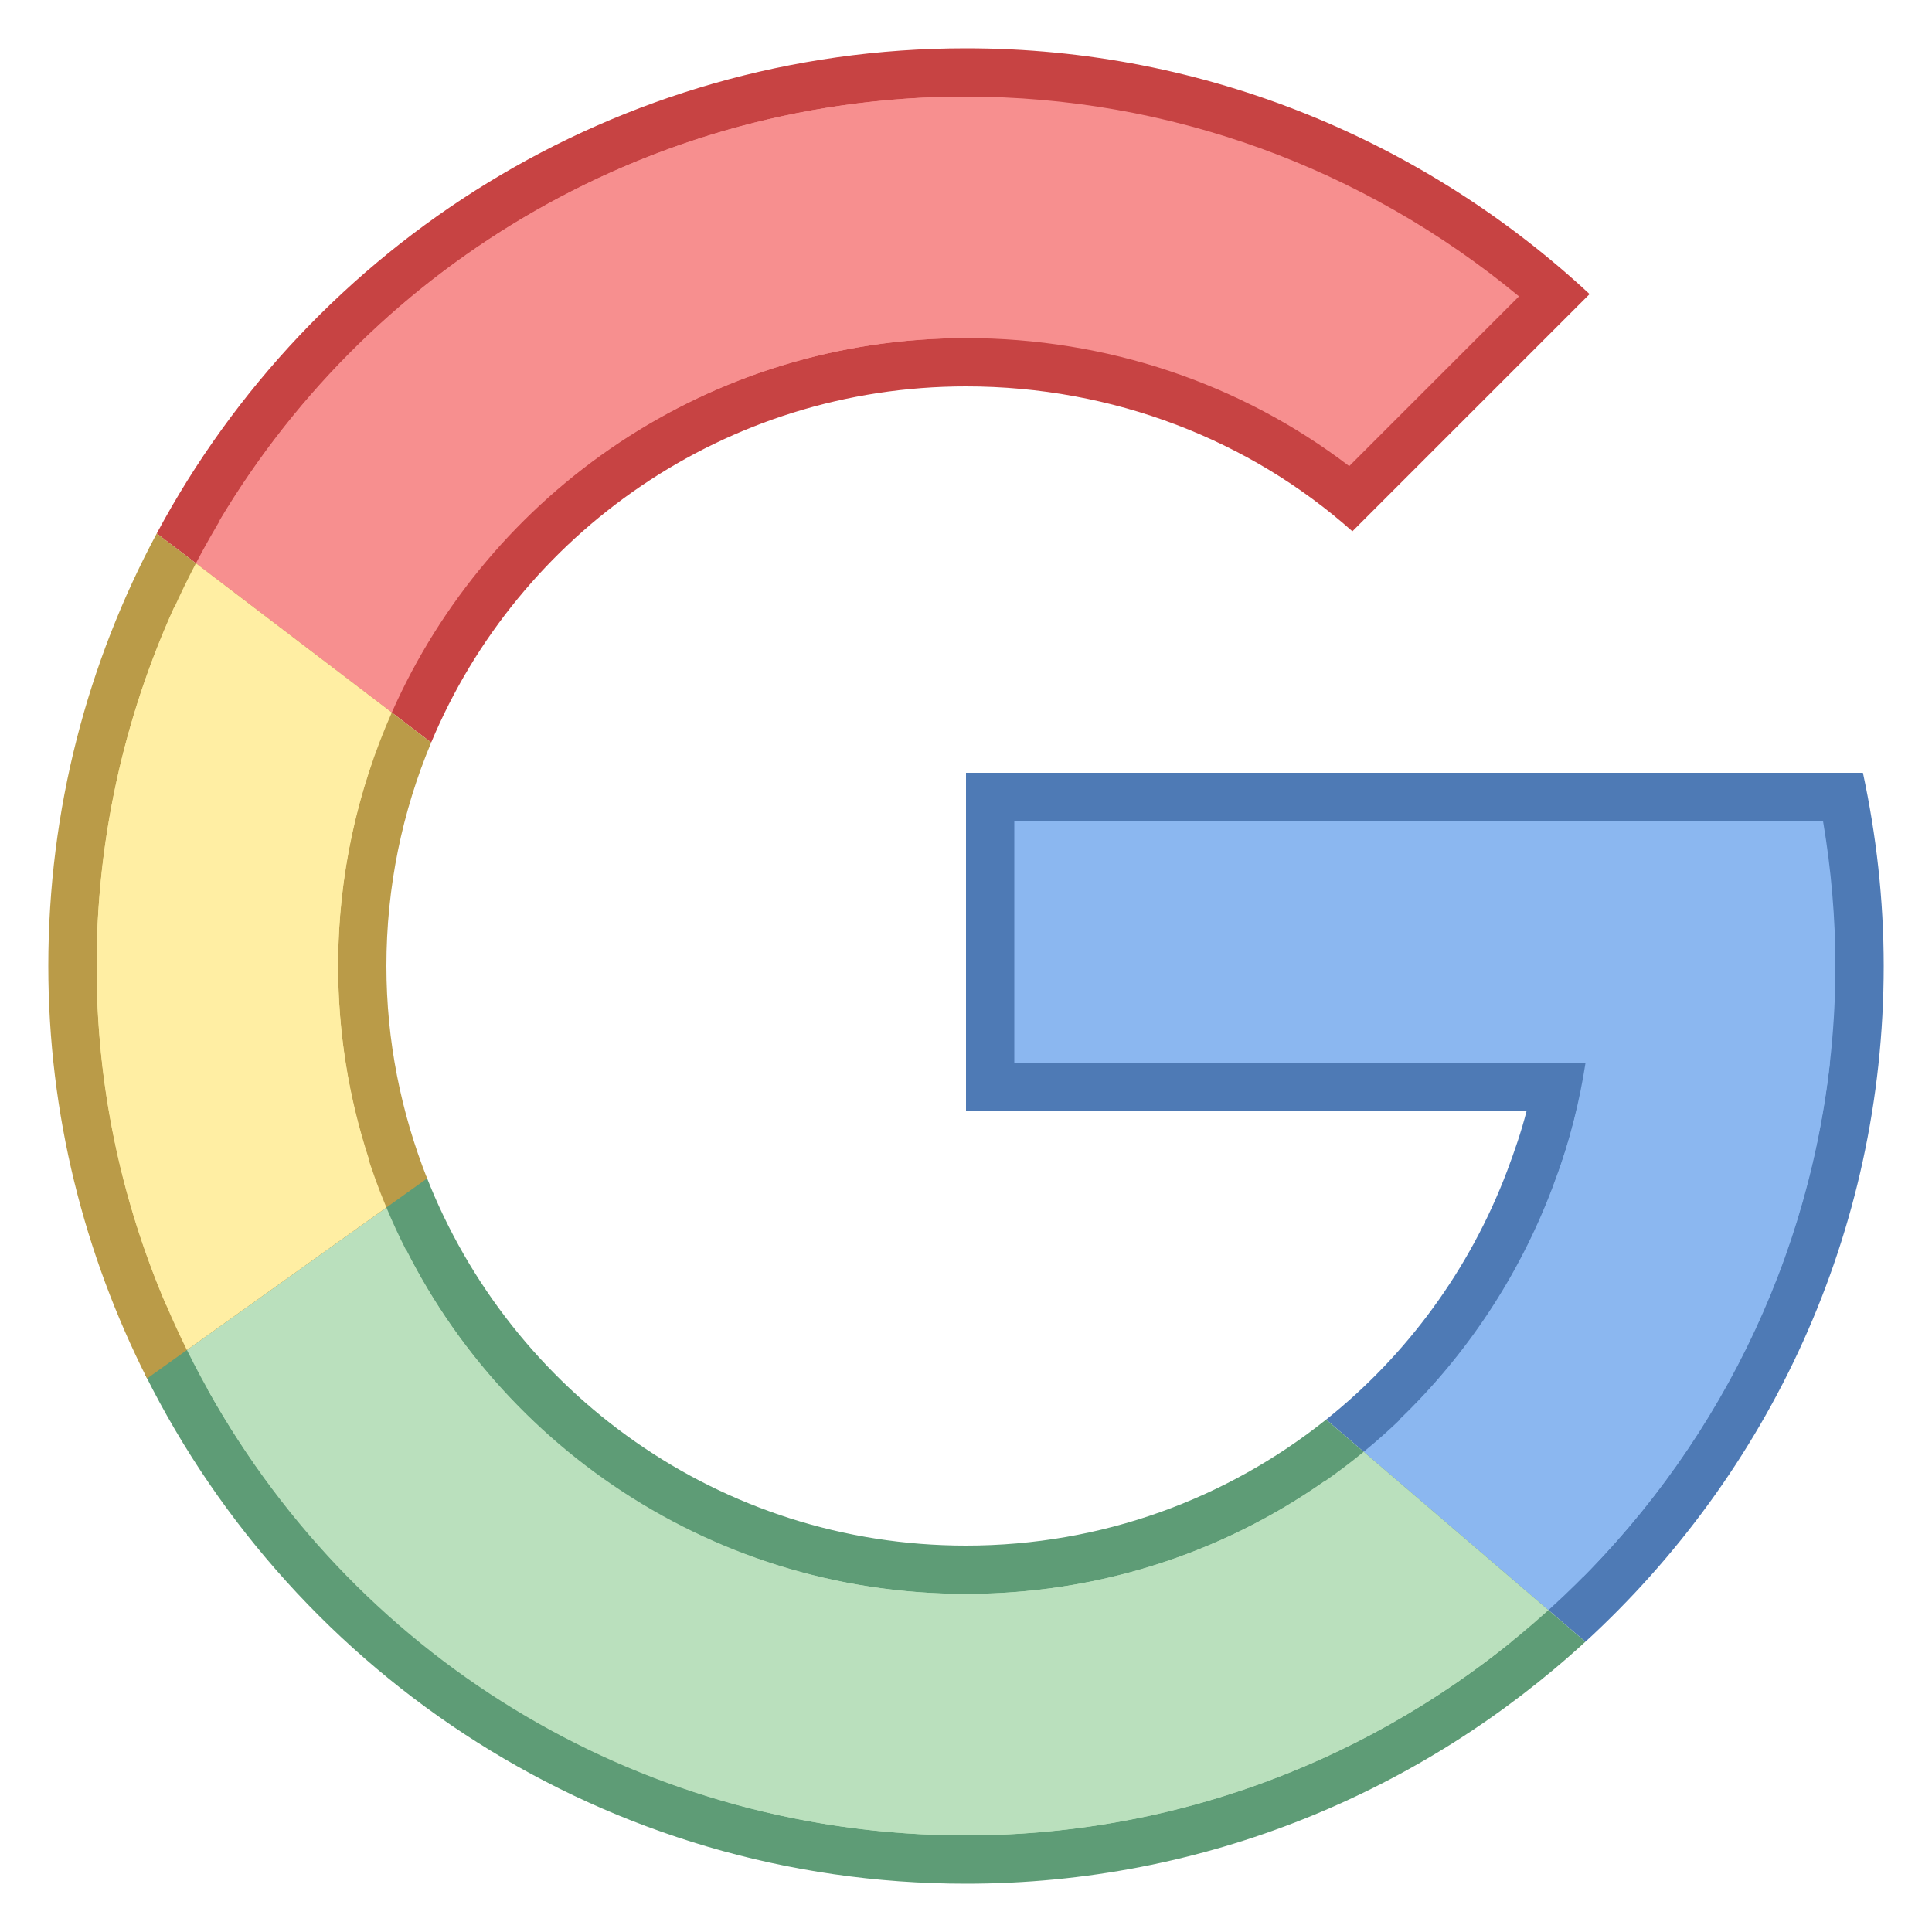
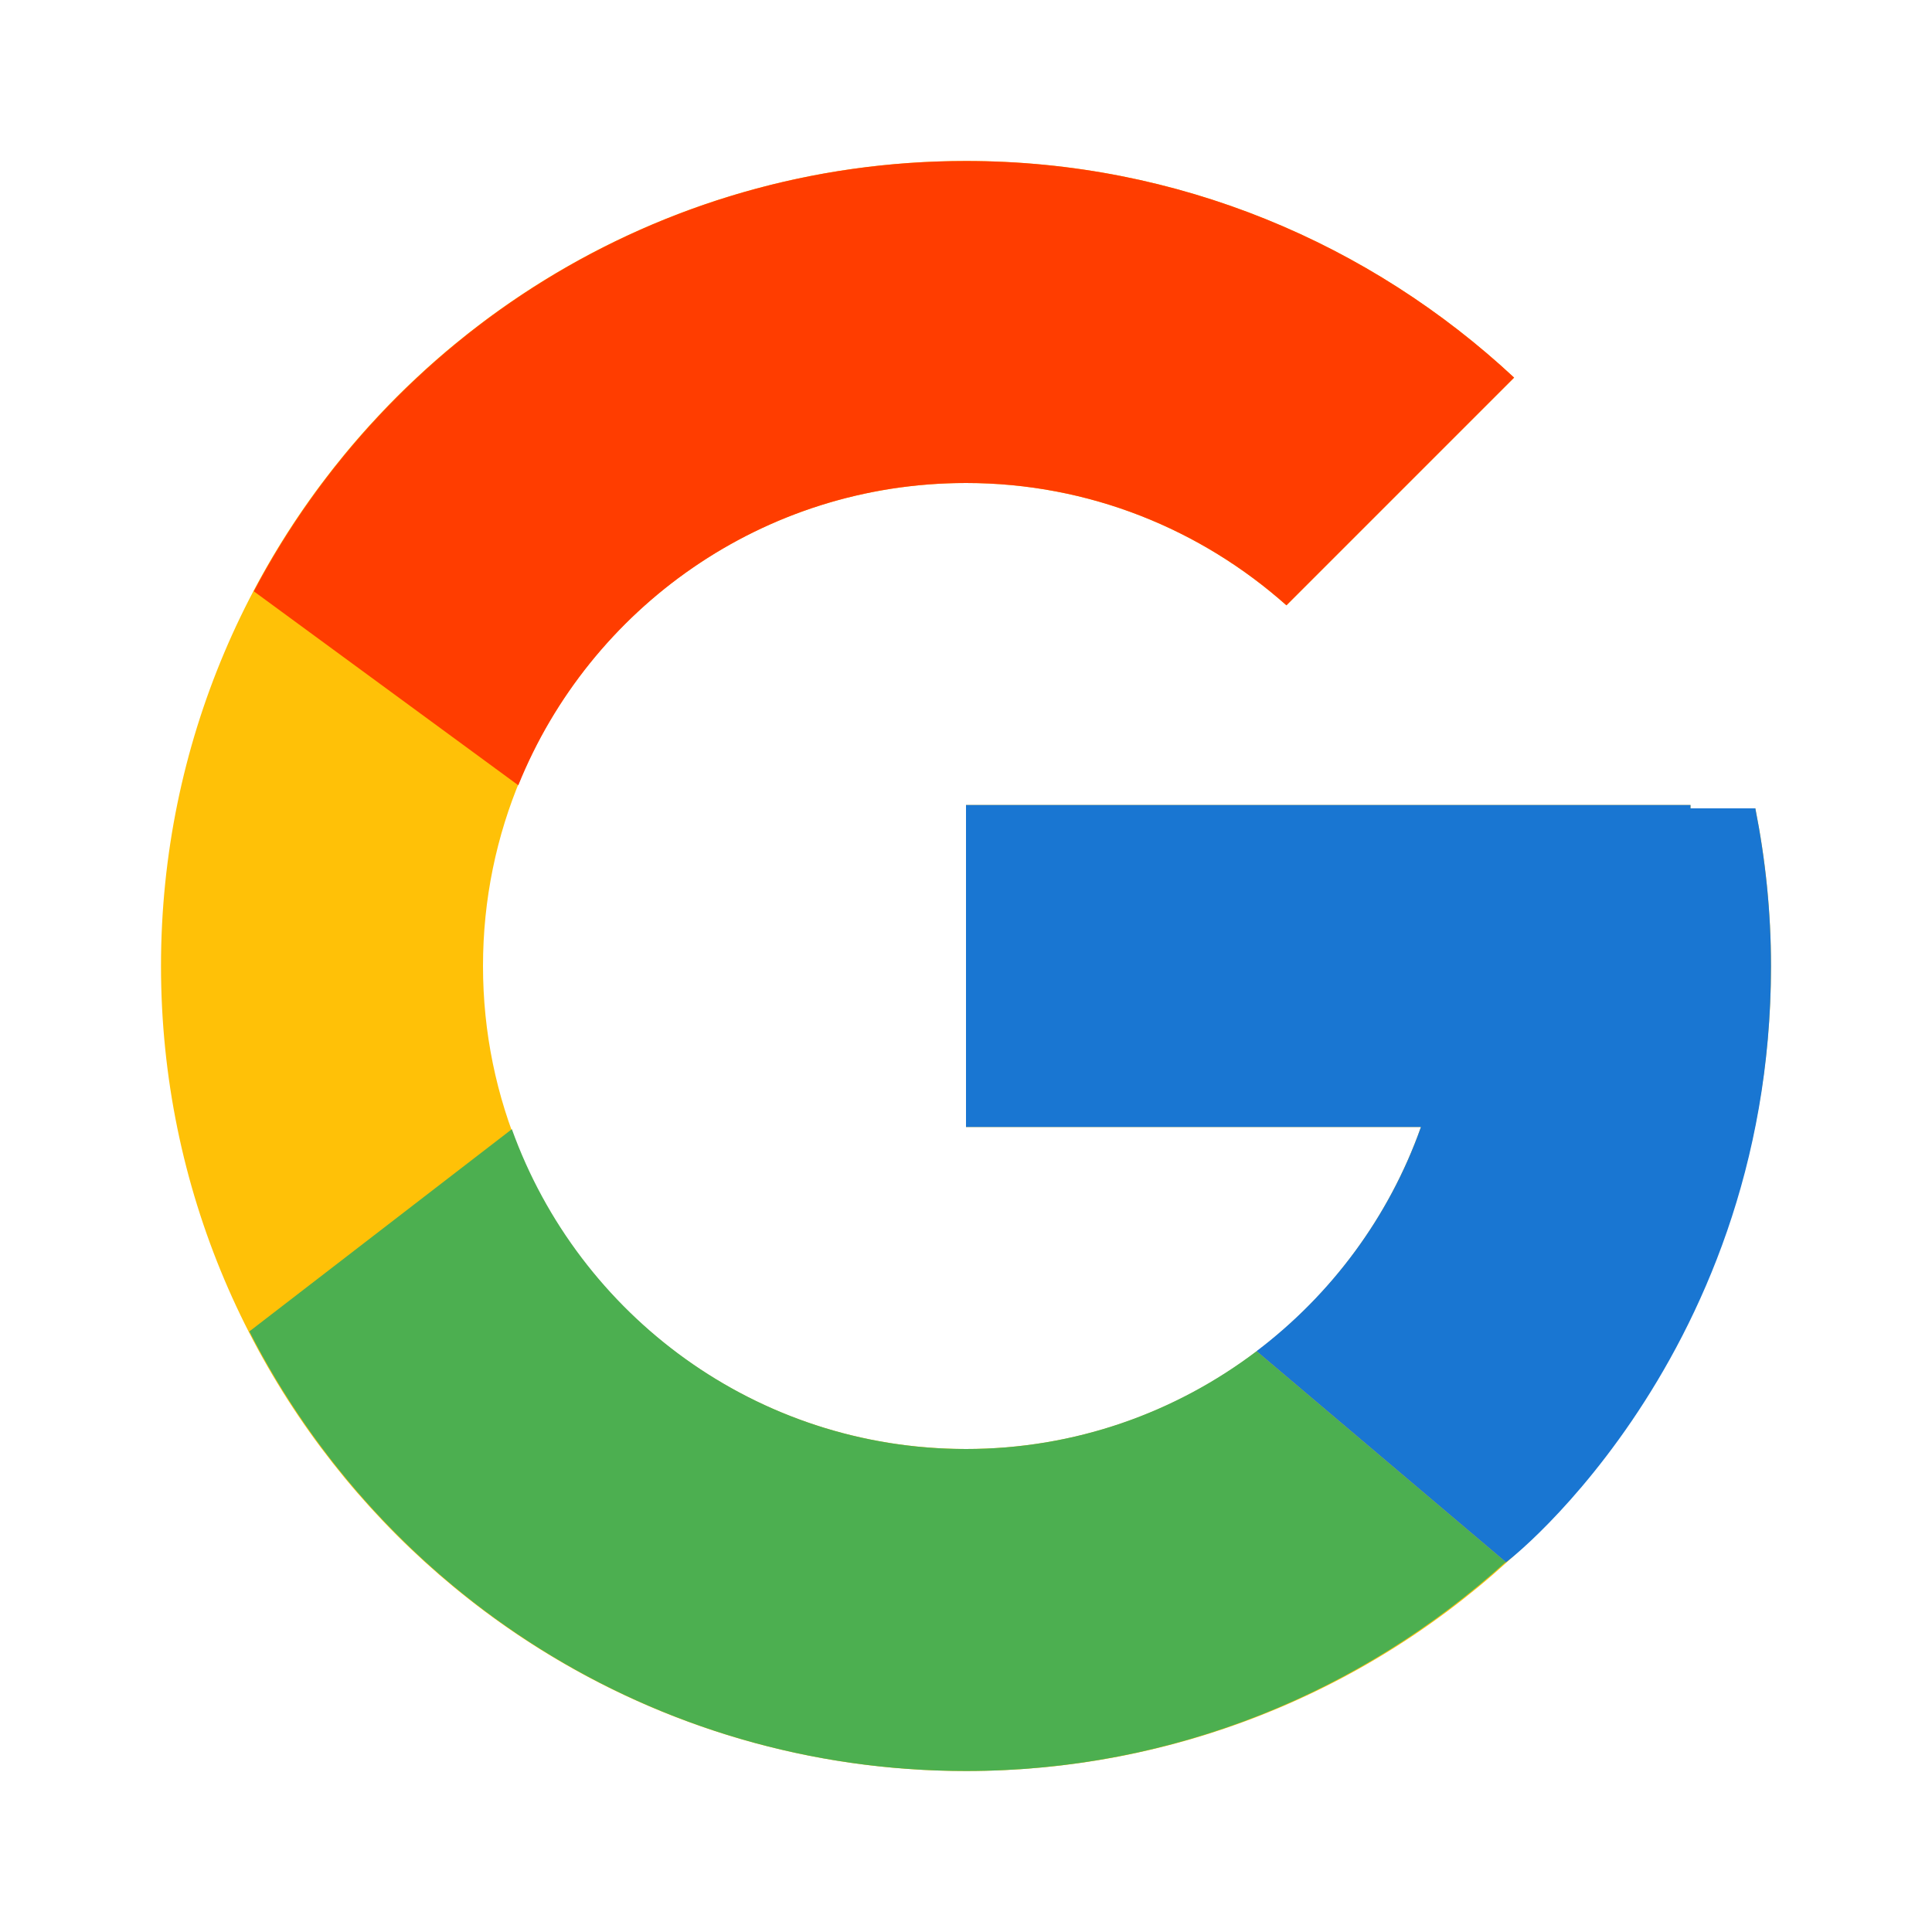
- <svg xmlns="http://www.w3.org/2000/svg" width="45" height="45" viewBox="0 0 45 45" fill="none">
-   <path d="M31.758 33.071C33.477 31.557 34.807 29.638 35.625 27.482C35.836 26.929 35.986 26.463 36.101 26.016L36.281 25.312H23.062V18.562H42.932C43.185 19.875 43.312 21.198 43.312 22.5C43.312 28.131 40.985 33.563 36.909 37.485L31.758 33.071Z" fill="#8BB7F0" />
-   <path d="M42.462 19.125C42.653 20.252 42.75 21.384 42.75 22.5C42.75 27.809 40.623 32.937 36.882 36.721L32.605 33.055C34.163 31.555 35.378 29.72 36.152 27.681C36.368 27.111 36.525 26.627 36.647 26.156L37.009 24.75H35.557H23.625V19.125H42.462ZM43.391 18H22.5V25.875H35.558C35.434 26.357 35.274 26.822 35.101 27.281C34.233 29.57 32.769 31.565 30.889 33.065L36.927 38.24C41.187 34.333 43.875 28.737 43.875 22.5C43.875 20.955 43.703 19.452 43.391 18Z" fill="#4E7AB5" />
-   <path d="M36.931 24.75C36.368 28.385 34.485 31.584 31.763 33.815L36.066 37.503C39.638 34.271 42.062 29.794 42.623 24.75H36.931Z" fill="#8BB7F0" />
-   <path d="M22.5 43.312C14.734 43.312 7.731 39.068 4.107 32.201L9.684 28.264C11.953 33.329 16.91 36.562 22.5 36.562C25.552 36.562 28.437 35.605 30.869 33.789L36.071 38.248C32.282 41.519 27.488 43.312 22.5 43.312Z" fill="#BAE0BD" />
-   <path d="M9.462 29.109C11.938 34.022 16.914 37.125 22.5 37.125C25.524 37.125 28.388 36.222 30.84 34.505L35.2 38.242C31.597 41.158 27.135 42.75 22.5 42.75C15.109 42.75 8.427 38.798 4.841 32.372L9.462 29.109ZM9.931 27.402L3.384 32.023C6.888 39.042 14.121 43.875 22.5 43.875C28.068 43.875 33.122 41.728 36.926 38.24L30.888 33.065C28.587 34.901 25.675 36 22.5 36C16.775 36 11.895 32.43 9.931 27.402Z" fill="#5E9C76" />
-   <path d="M31.763 33.815C29.241 35.883 26.016 37.125 22.5 37.125C16.417 37.125 11.204 33.409 9 28.125L4.354 31.444C7.658 38.136 14.532 42.75 22.5 42.75C27.726 42.75 32.474 40.753 36.066 37.503L31.763 33.815Z" fill="#BAE0BD" />
-   <path d="M4.377 12.27C8.074 5.731 14.974 1.688 22.5 1.688C27.555 1.688 32.4 3.523 36.209 6.87L31.471 11.609C28.977 9.56 25.812 8.438 22.5 8.438C17.055 8.438 12.155 11.546 9.82 16.417L4.377 12.27Z" fill="#F78F8F" />
-   <path d="M22.5 2.25C27.217 2.25 31.747 3.895 35.38 6.903L31.426 10.857C28.899 8.927 25.768 7.875 22.5 7.875C17.069 7.875 12.159 10.848 9.624 15.561L5.113 12.124C8.765 6.01 15.342 2.25 22.5 2.25ZM22.5 1.125C14.339 1.125 7.252 5.702 3.651 12.425L10.043 17.295C12.08 12.423 16.89 9 22.5 9C25.941 9 29.116 10.255 31.5 12.375L37.025 6.85C33.21 3.308 28.116 1.125 22.5 1.125Z" fill="#C74343" />
-   <path d="M22.5 7.875V2.25C14.704 2.25 7.947 6.662 4.563 13.12L9.126 16.596C11.396 11.463 16.525 7.875 22.5 7.875Z" fill="#F78F8F" />
-   <path d="M3.639 31.263C2.343 28.489 1.688 25.545 1.688 22.5C1.688 19.307 2.431 16.132 3.844 13.278L9.362 17.482C8.748 19.086 8.438 20.771 8.438 22.5C8.438 24.114 8.718 25.707 9.27 27.241L3.639 31.263Z" fill="#FFEEA3" />
-   <path d="M4.054 14.146L8.691 17.678C8.149 19.226 7.875 20.844 7.875 22.5C7.875 24.038 8.119 25.557 8.602 27.027L3.872 30.405C2.795 27.89 2.25 25.236 2.25 22.5C2.25 19.621 2.871 16.759 4.054 14.146ZM3.651 12.425C2.042 15.427 1.125 18.855 1.125 22.5C1.125 25.959 1.965 29.216 3.425 32.108L9.948 27.448C9.343 25.914 9 24.248 9 22.5C9 20.655 9.372 18.897 10.043 17.295L3.651 12.425Z" fill="#BA9B48" />
-   <path d="M7.875 22.5C7.875 20.397 8.327 18.403 9.126 16.596L4.563 13.12C3.093 15.925 2.25 19.113 2.25 22.5C2.25 25.715 3.019 28.744 4.353 31.445L9 28.125C8.277 26.393 7.875 24.493 7.875 22.5Z" fill="#FFEEA3" />
+ <svg xmlns="http://www.w3.org/2000/svg" viewBox="0 0 48 48" width="480px" height="480px">
+   <path fill="#FFC107" d="M43.611,20.083H42V20H24v8h11.303c-1.649,4.657-6.08,8-11.303,8c-6.627,0-12-5.373-12-12c0-6.627,5.373-12,12-12c3.059,0,5.842,1.154,7.961,3.039l5.657-5.657C34.046,6.053,29.268,4,24,4C12.955,4,4,12.955,4,24c0,11.045,8.955,20,20,20c11.045,0,20-8.955,20-20C44,22.659,43.862,21.35,43.611,20.083z" />
+   <path fill="#FF3D00" d="M6.306,14.691l6.571,4.819C14.655,15.108,18.961,12,24,12c3.059,0,5.842,1.154,7.961,3.039l5.657-5.657C34.046,6.053,29.268,4,24,4C16.318,4,9.656,8.337,6.306,14.691z" />
+   <path fill="#4CAF50" d="M24,44c5.166,0,9.86-1.977,13.409-5.192l-6.19-5.238C29.211,35.091,26.715,36,24,36c-5.202,0-9.619-3.317-11.283-7.946l-6.522,5.025C9.505,39.556,16.227,44,24,44z" />
+   <path fill="#1976D2" d="M43.611,20.083H42V20H24v8h11.303c-0.792,2.237-2.231,4.166-4.087,5.571c0.001-0.001,0.002-0.001,0.003-0.002l6.19,5.238C36.971,39.205,44,34,44,24C44,22.659,43.862,21.35,43.611,20.083z" />
</svg>
